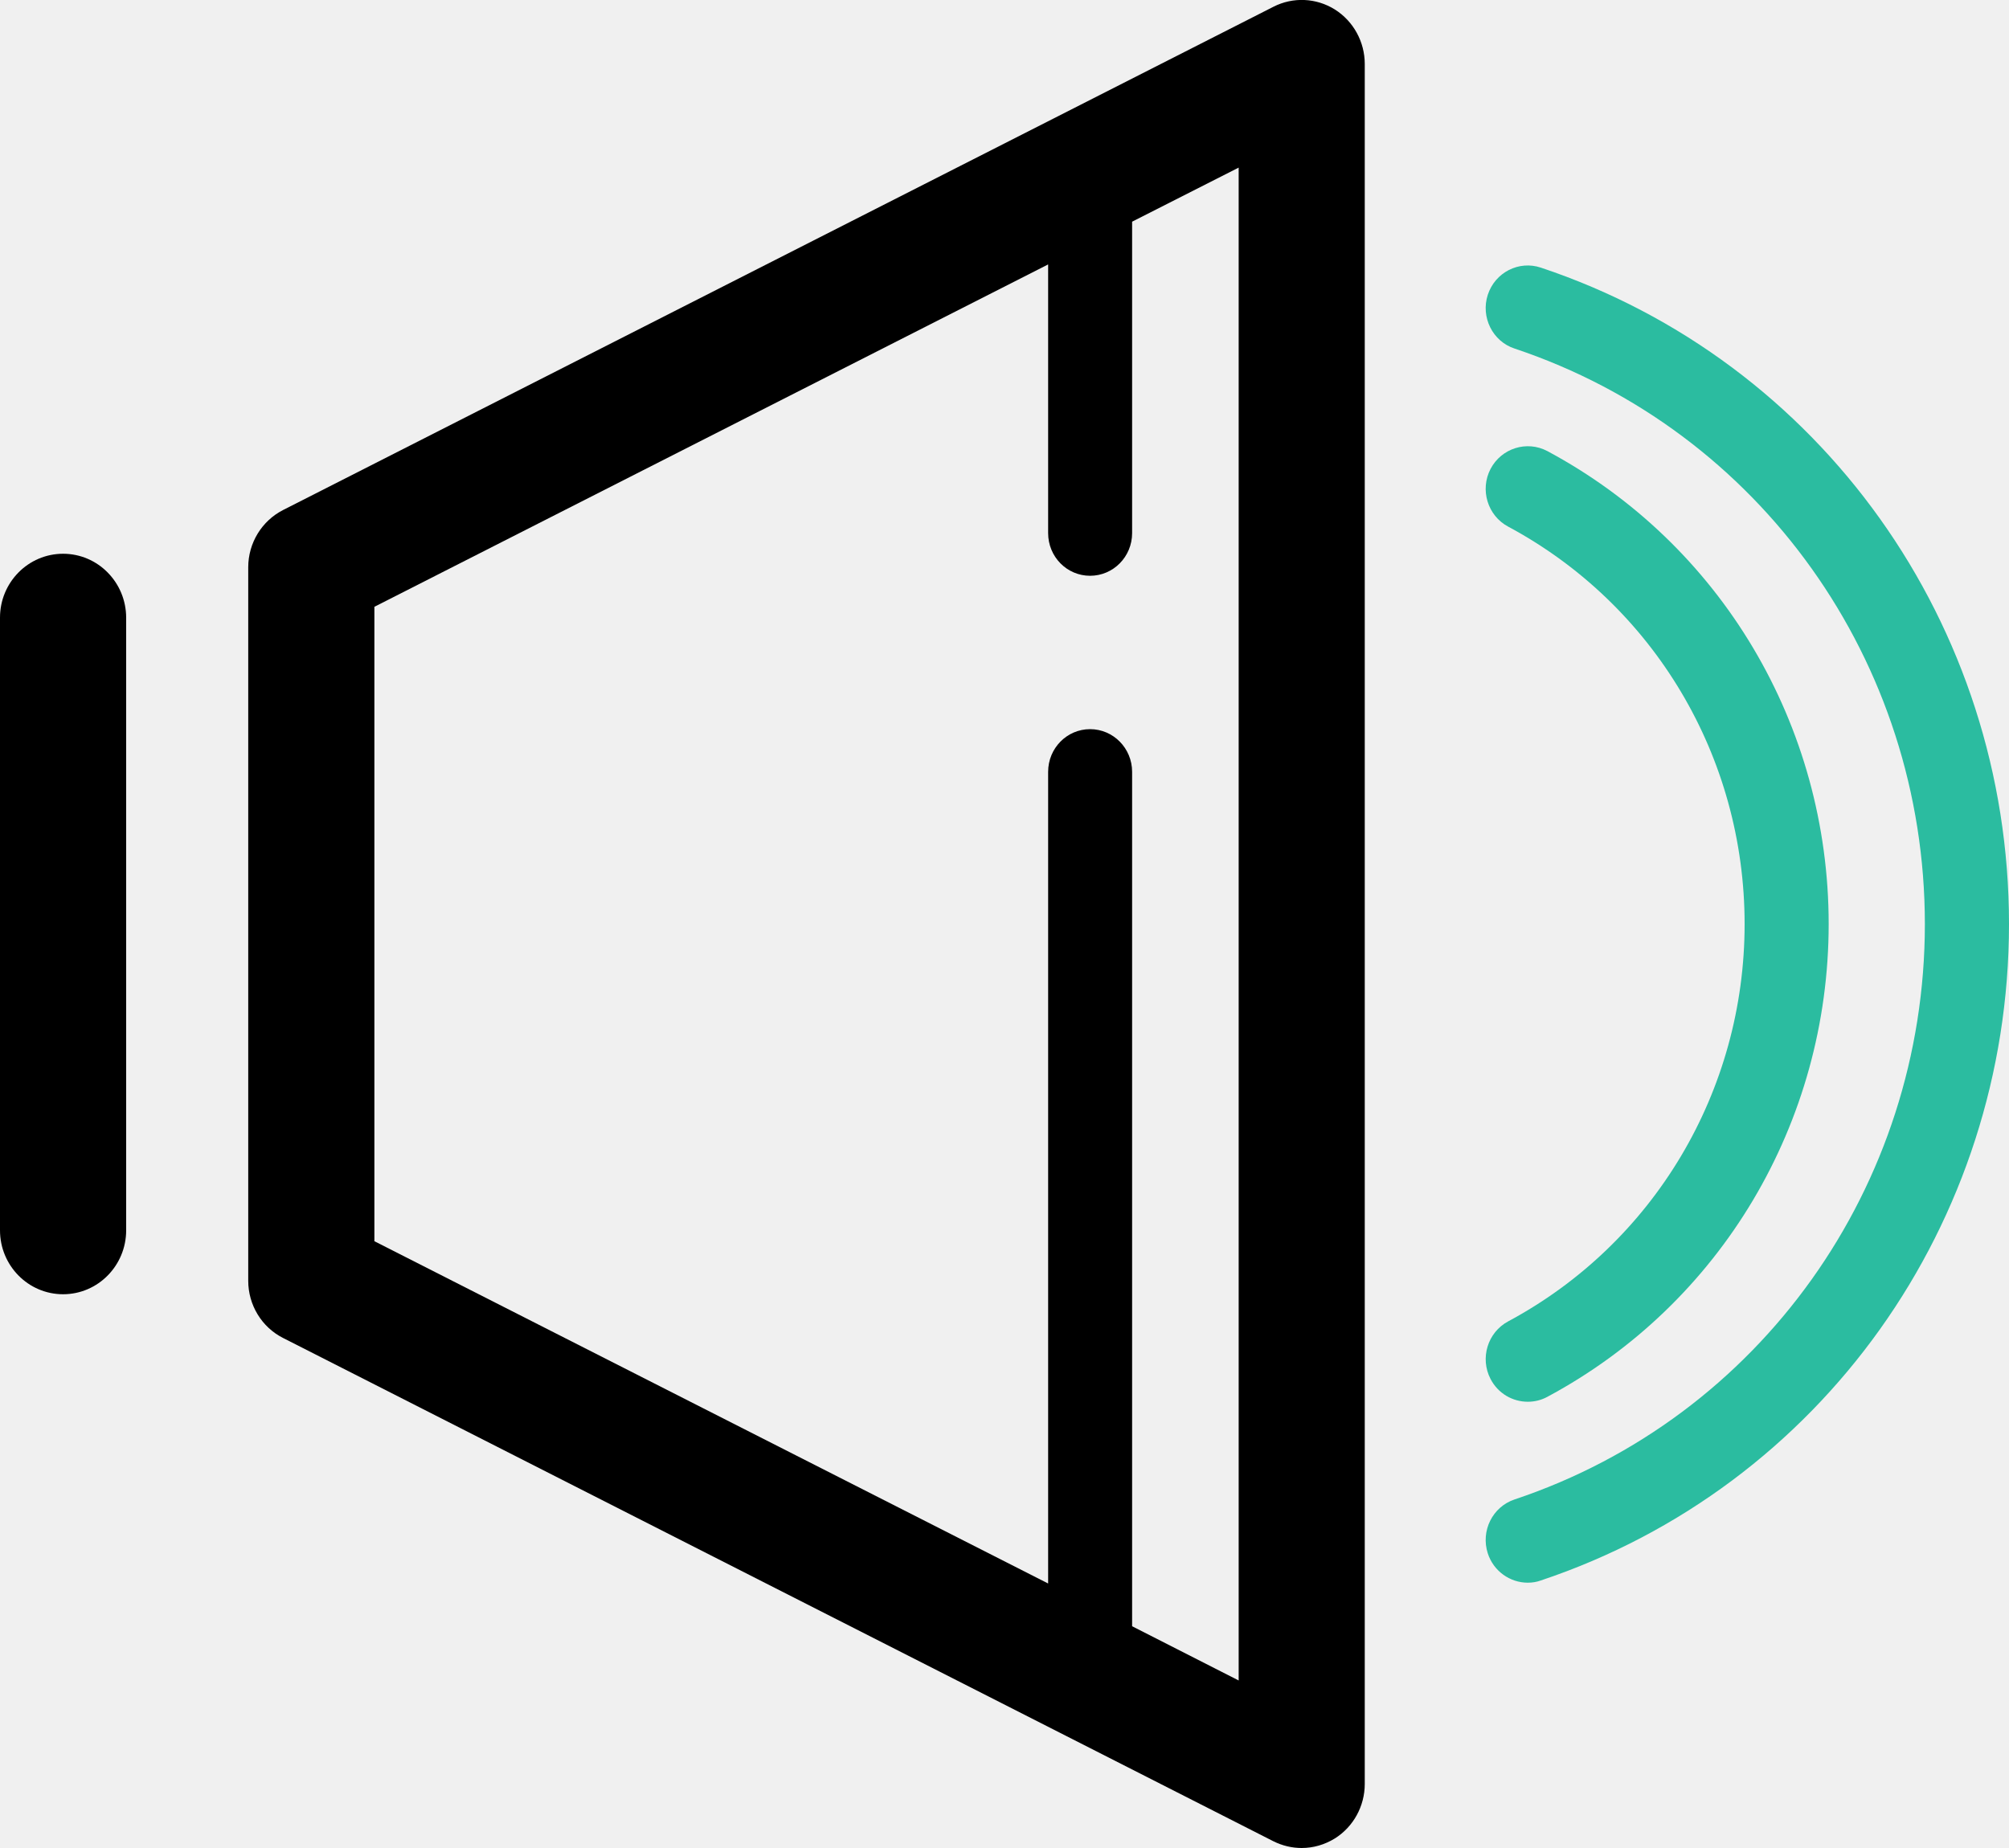
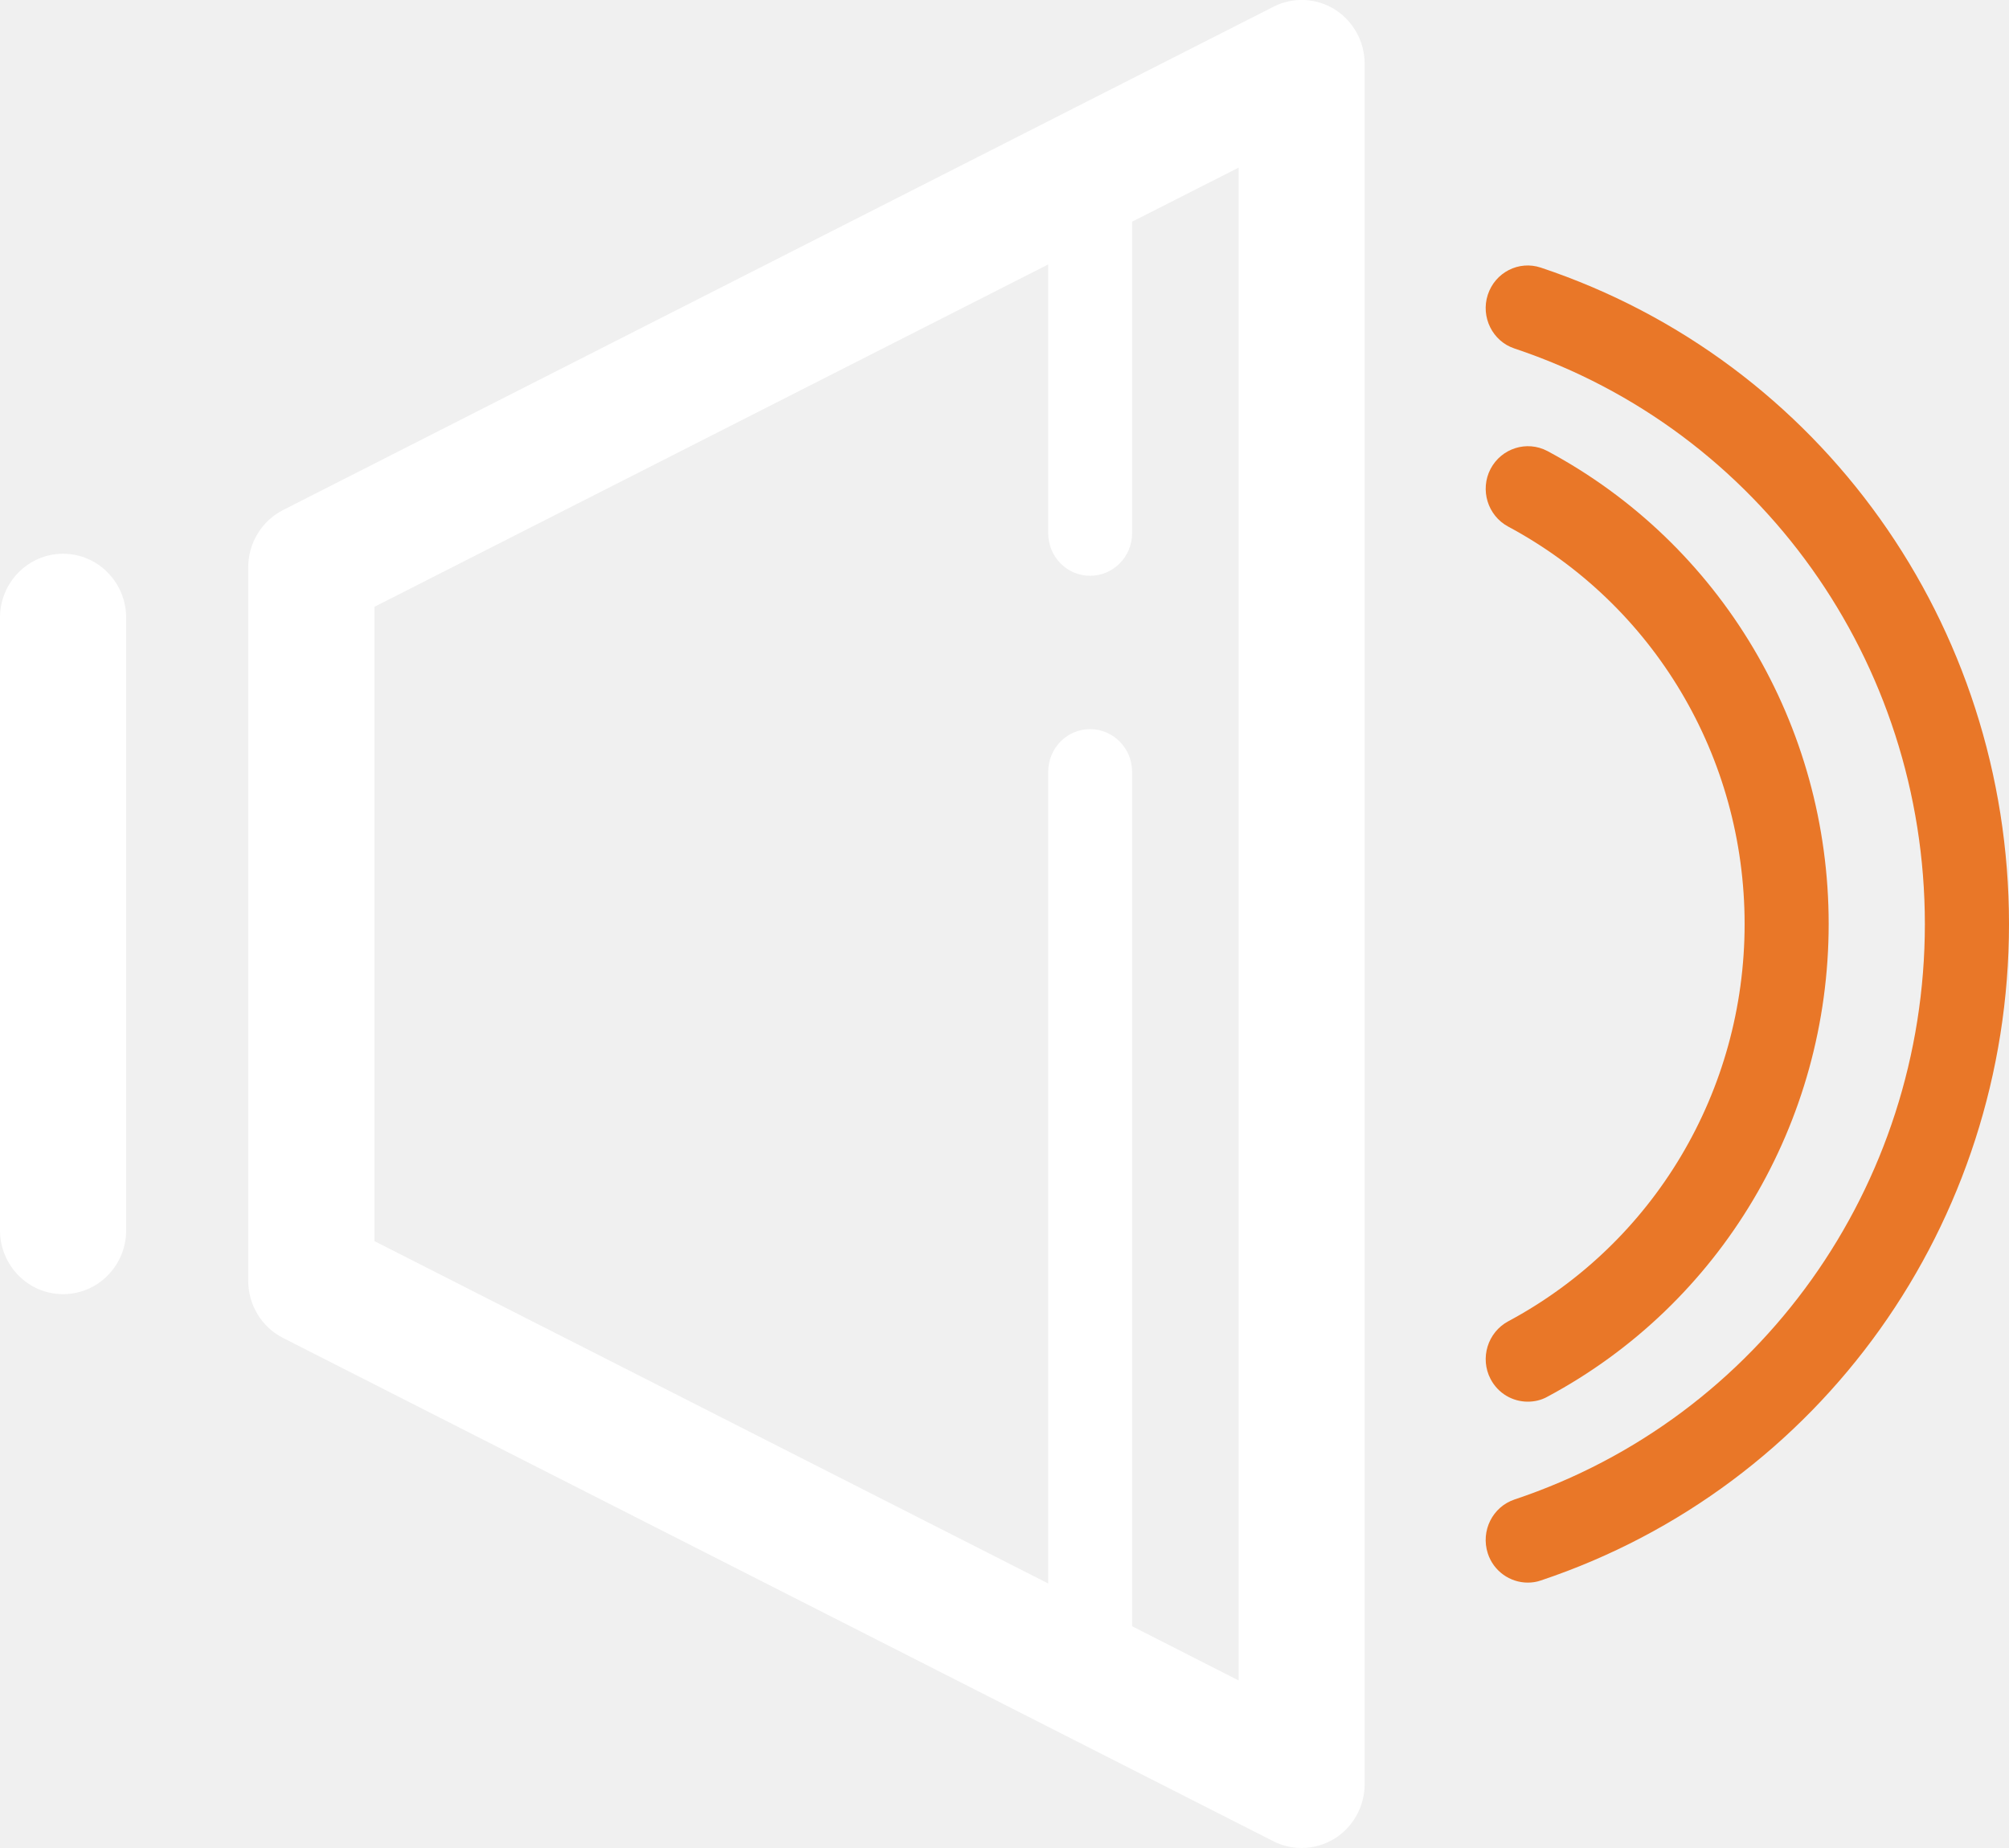
<svg xmlns="http://www.w3.org/2000/svg" version="1.1" id="Layer_1" x="0px" y="0px" width="25px" height="23px" viewBox="0 0 25 23" enable-background="new 0 0 25 23" xml:space="preserve">
  <g>
-     <path d="M0.785,6.892C0.352,6.892,0,7.248,0,7.687v7.625c0,0.44,0.352,0.796,0.785,0.796s0.785-0.356,0.785-0.796V7.687   C1.569,7.248,1.218,6.892,0.785,6.892z" />
-     <path d="M16.611,0.118c-0.232-0.145-0.521-0.158-0.764-0.034L3.522,6.348C3.258,6.483,3.089,6.758,3.089,7.06v8.881   c0,0.301,0.168,0.577,0.433,0.711l12.324,6.264C15.958,22.972,16.078,23,16.198,23c0.144,0,0.287-0.041,0.413-0.119   c0.231-0.145,0.372-0.402,0.372-0.678V0.796C16.983,0.52,16.842,0.264,16.611,0.118z M15.414,20.915l-1.326-0.675V9.606   c0-0.293-0.234-0.531-0.523-0.531s-0.522,0.238-0.522,0.531v10.102l-8.384-4.26V7.552l8.384-4.261v3.344   c0,0.294,0.233,0.531,0.522,0.531s0.523-0.237,0.523-0.531V2.759l1.326-0.673V20.915z" />
-     <path fill="#2BBCA0" d="M19.175,3.331c-0.274-0.092-0.57,0.059-0.661,0.338c-0.09,0.277,0.059,0.579,0.333,0.669   c3.054,1.02,5.106,3.898,5.106,7.163c0,3.263-2.052,6.141-5.106,7.161c-0.274,0.092-0.423,0.391-0.333,0.671   c0.072,0.222,0.277,0.365,0.497,0.365c0.055,0,0.11-0.008,0.164-0.028C22.659,18.505,25,15.223,25,11.5   C25,7.777,22.659,4.494,19.175,3.331z" />
-     <path fill="#2BBCA0" d="M18.767,16.446c-0.255,0.137-0.353,0.458-0.219,0.716c0.094,0.182,0.276,0.284,0.464,0.284   c0.082,0,0.166-0.019,0.243-0.061c2.16-1.157,3.501-3.414,3.501-5.885c0-2.474-1.341-4.729-3.501-5.886   C19,5.479,18.683,5.578,18.548,5.837c-0.134,0.258-0.037,0.58,0.219,0.717c1.815,0.973,2.943,2.867,2.943,4.947   C21.71,13.578,20.582,15.473,18.767,16.446z" />
+     <path fill="#FFFFFF" d="M0.785,6.892C0.352,6.892,0,7.248,0,7.687v7.625c0,0.439,0.352,0.795,0.785,0.795   c0.433,0,0.785-0.355,0.785-0.795V7.687C1.569,7.248,1.218,6.892,0.785,6.892z" />
+     <path fill="#FFFFFF" d="M16.611,0.118c-0.232-0.145-0.521-0.158-0.764-0.034L3.522,6.348C3.258,6.483,3.089,6.758,3.089,7.06v8.881   c0,0.301,0.168,0.576,0.433,0.711l12.324,6.264C15.958,22.973,16.078,23,16.197,23c0.145,0,0.287-0.041,0.414-0.119   c0.23-0.145,0.371-0.402,0.371-0.678V0.796C16.982,0.52,16.842,0.264,16.611,0.118z M15.414,20.915l-1.326-0.675V9.606   c0-0.293-0.234-0.531-0.523-0.531s-0.521,0.238-0.521,0.531v10.102l-8.384-4.261V7.552l8.384-4.261v3.344   c0,0.294,0.232,0.531,0.521,0.531s0.523-0.237,0.523-0.531V2.759l1.326-0.673V20.915z" />
+     <path fill="#E97728" d="M19.175,3.331C18.9,3.239,18.605,3.39,18.514,3.669c-0.09,0.277,0.059,0.579,0.334,0.669   c3.053,1.02,5.105,3.898,5.105,7.163c0,3.263-2.053,6.142-5.105,7.161c-0.275,0.092-0.424,0.391-0.334,0.671   c0.072,0.222,0.277,0.364,0.498,0.364c0.055,0,0.109-0.008,0.163-0.027C22.659,18.505,25,15.223,25,11.5   C25,7.777,22.659,4.494,19.175,3.331z" />
+     <path fill="#E97728" d="M18.768,16.445c-0.256,0.138-0.354,0.459-0.22,0.717c0.095,0.182,0.276,0.283,0.464,0.283   c0.082,0,0.166-0.018,0.243-0.061c2.16-1.156,3.501-3.414,3.501-5.885c0-2.474-1.341-4.729-3.501-5.886   C19,5.479,18.684,5.578,18.548,5.837c-0.134,0.258-0.036,0.58,0.22,0.717c1.814,0.973,2.942,2.867,2.942,4.947   C21.71,13.578,20.582,15.473,18.768,16.445z" />
  </g>
</svg>
